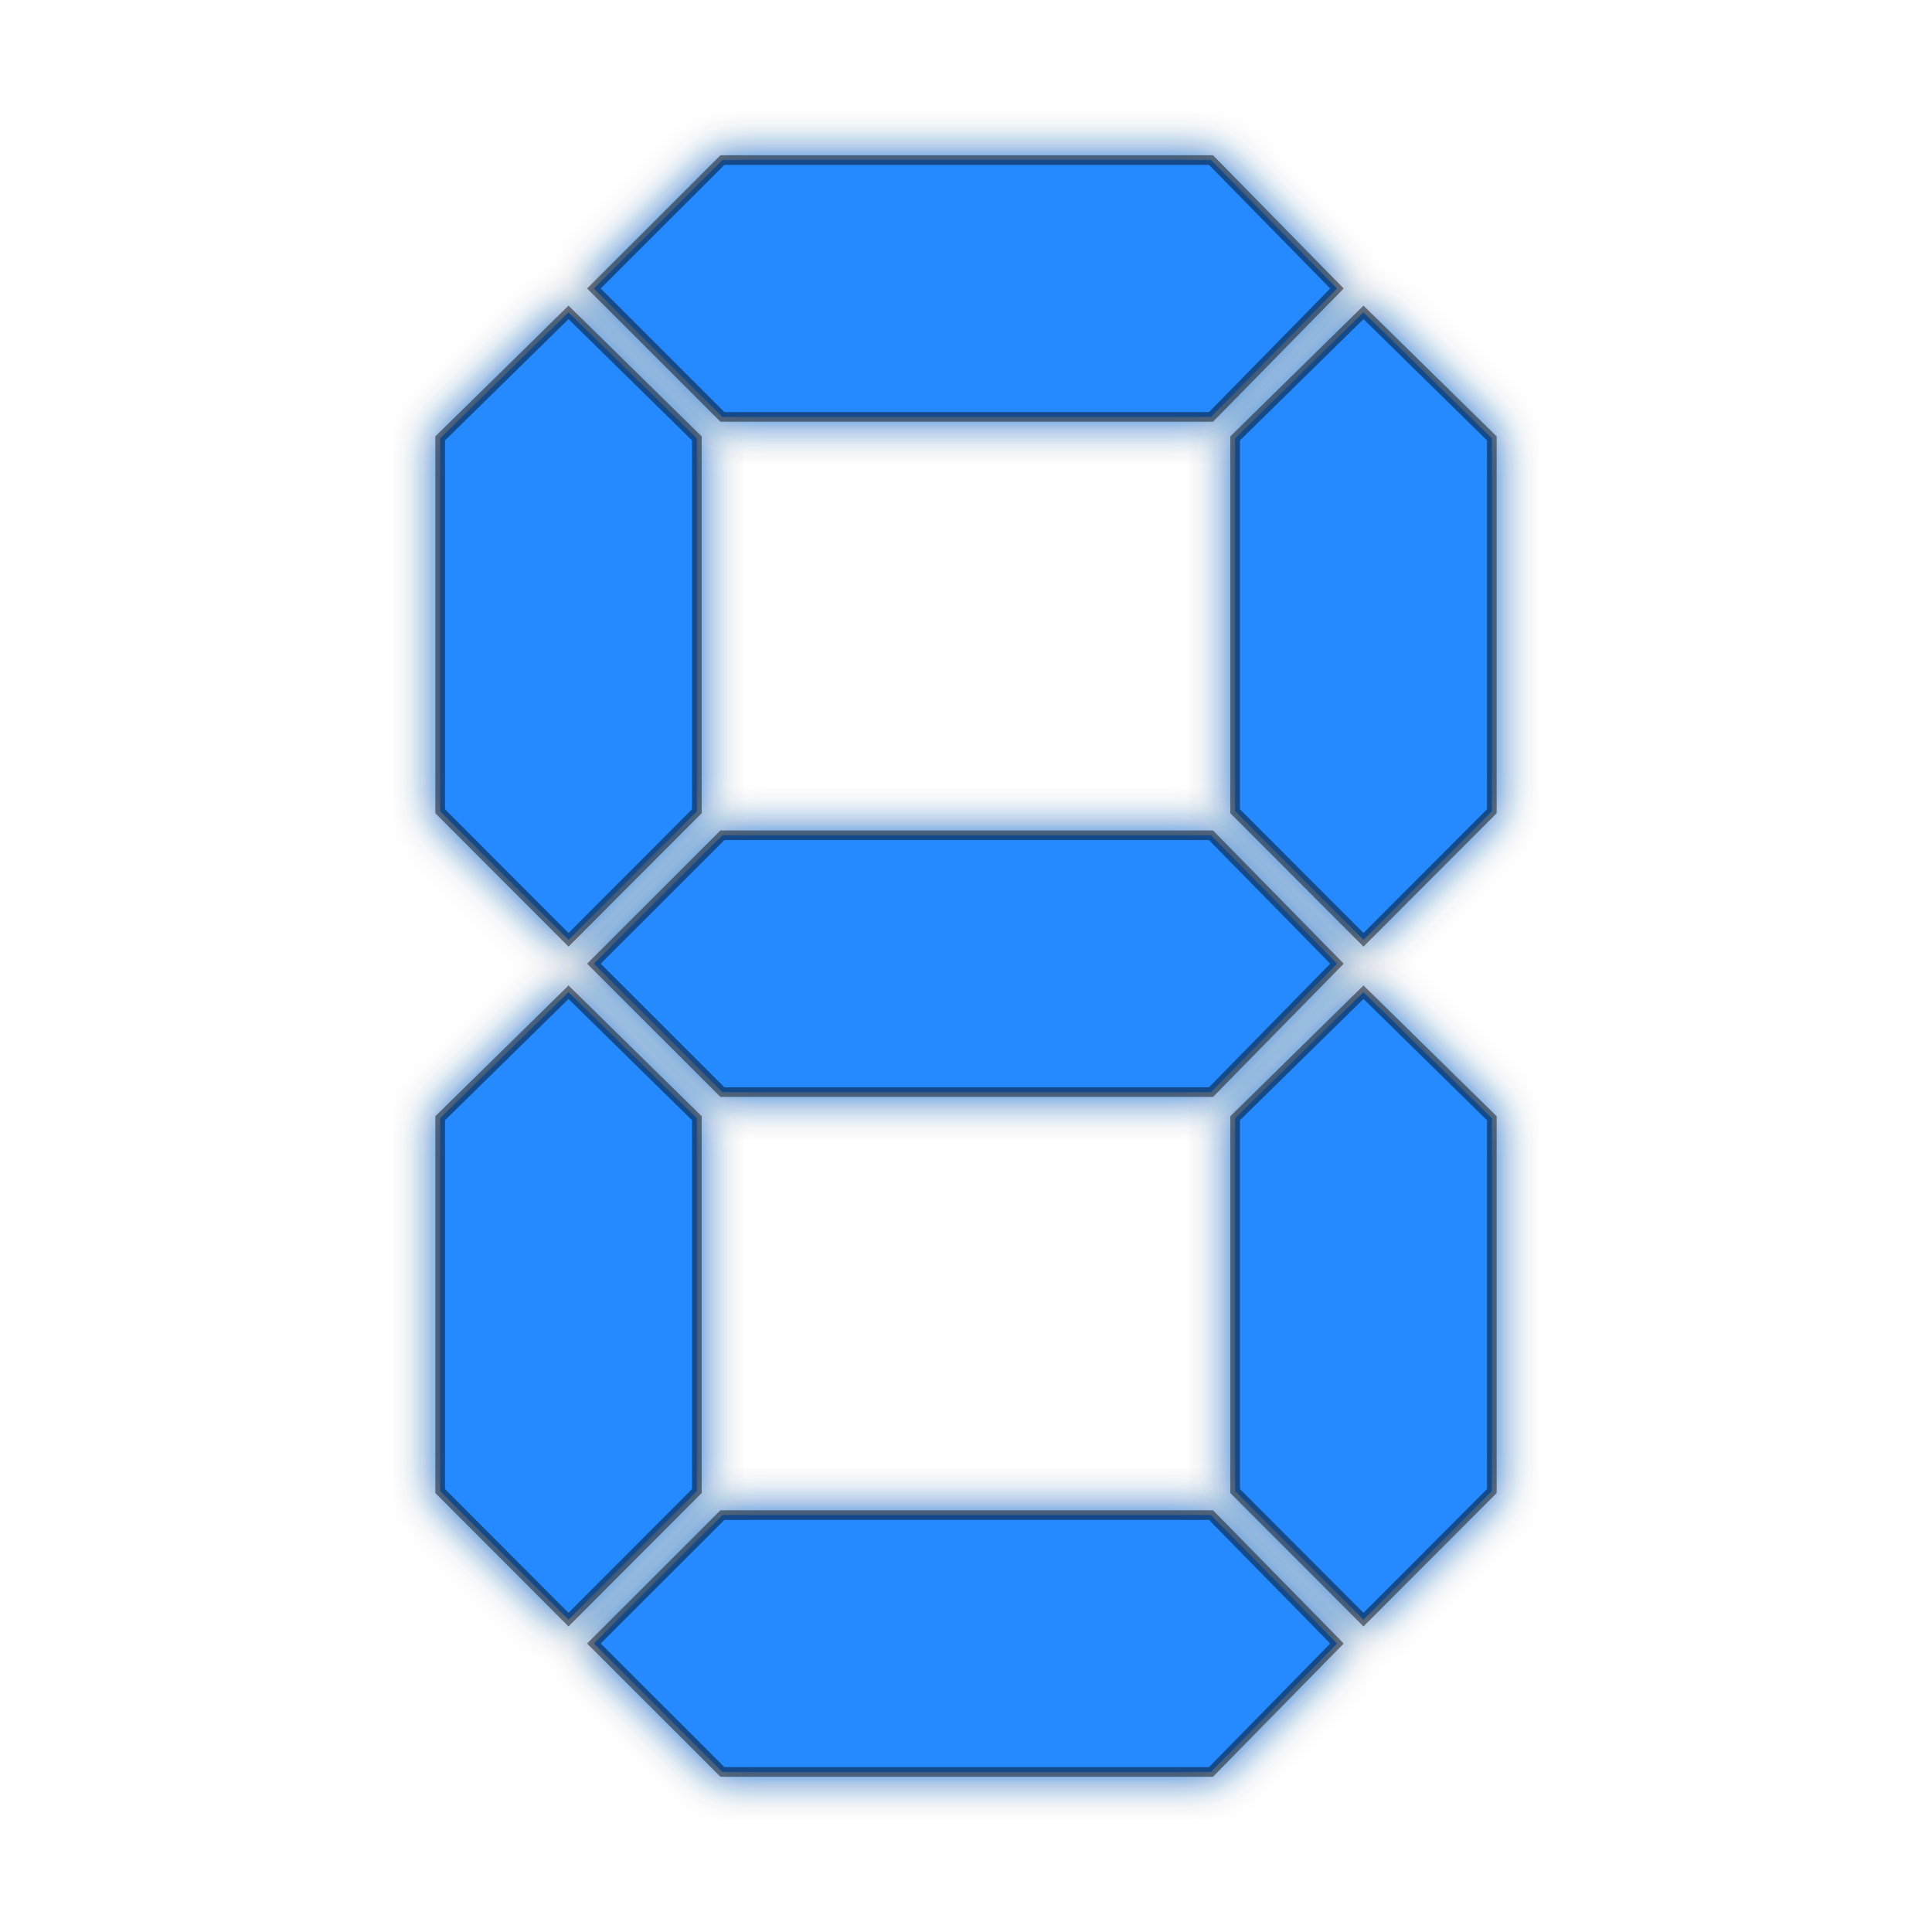
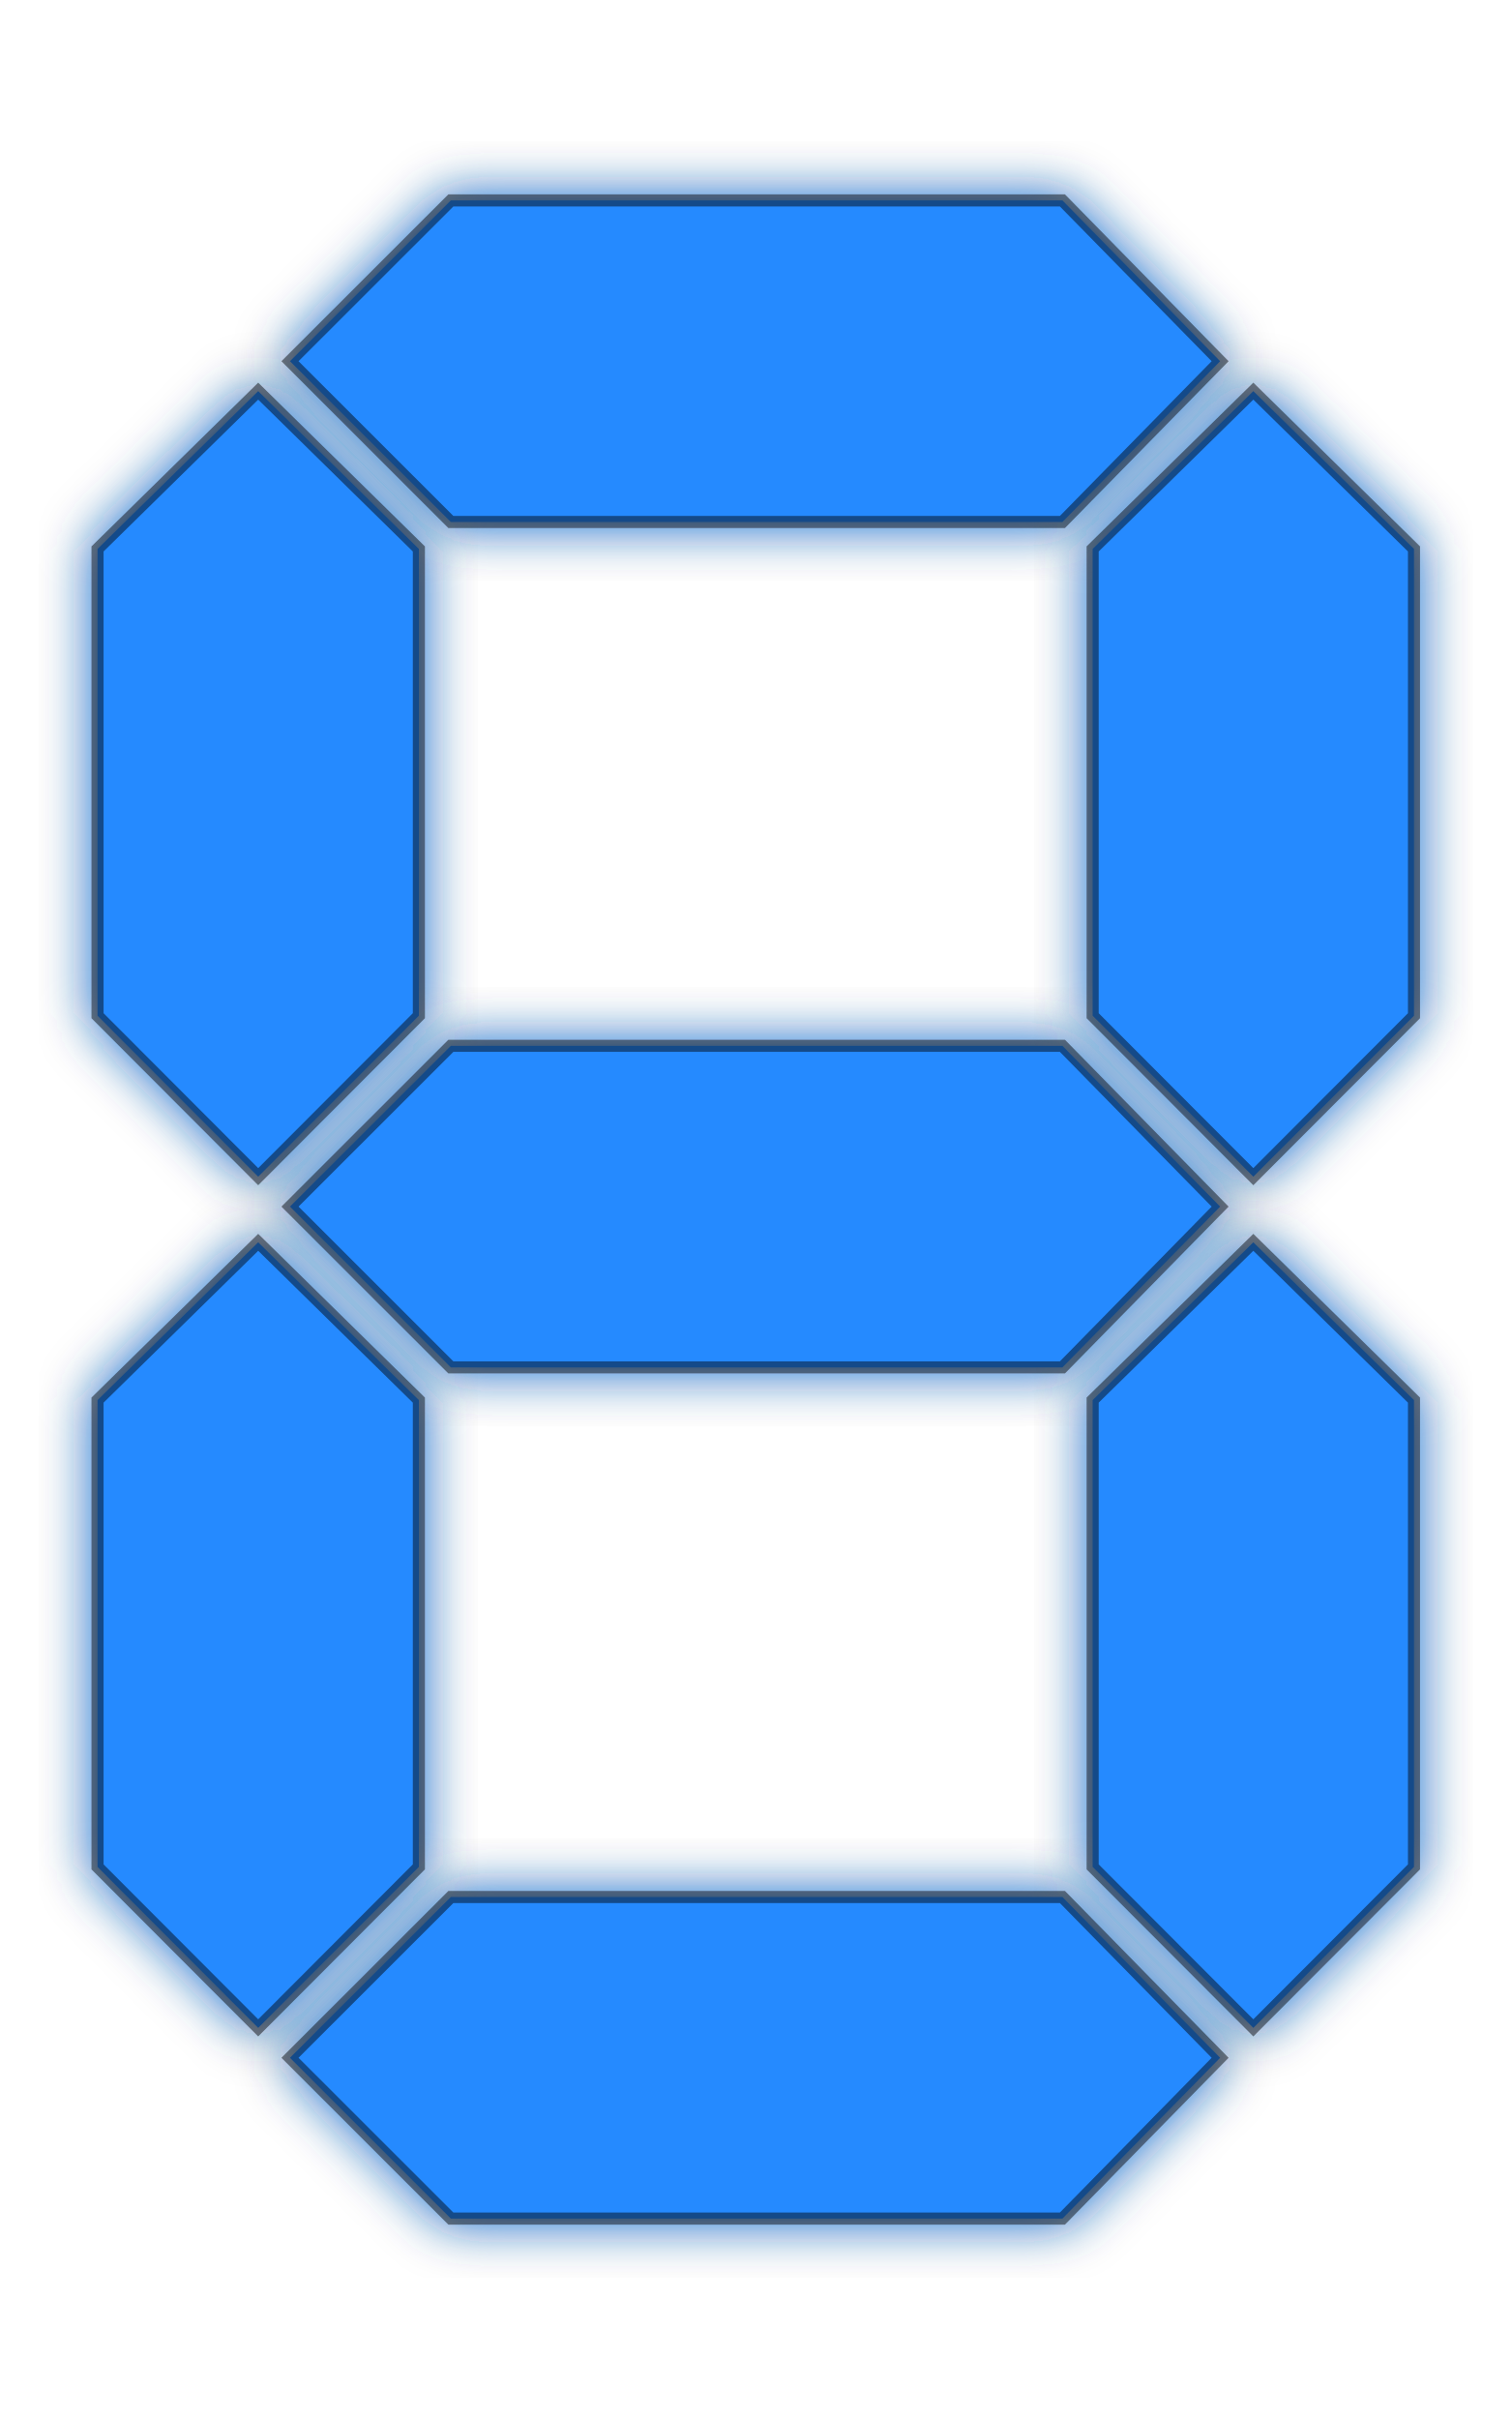
- <svg xmlns="http://www.w3.org/2000/svg" width="200" height="200" id="svg4591" version="1.0">
+ <svg xmlns="http://www.w3.org/2000/svg" width="125" height="200" id="svg4591" version="1.0">
  <defs id="defs4593">
    <filter id="filter4128" x="-0.181" width="1.363" y="-0.076" height="1.152">
      <feGaussianBlur stdDeviation="2.083" id="feGaussianBlur4130" />
    </filter>
    <filter id="filter4132" x="-0.064" width="1.128" y="-0.181" height="1.362">
      <feGaussianBlur stdDeviation="2.083" id="feGaussianBlur4134" />
    </filter>
    <filter id="filter4140" x="-0.181" width="1.363" y="-0.076" height="1.152">
      <feGaussianBlur stdDeviation="2.083" id="feGaussianBlur4142" />
    </filter>
    <filter id="filter4144" x="-0.064" width="1.128" y="-0.181" height="1.362">
      <feGaussianBlur stdDeviation="2.083" id="feGaussianBlur4146" />
    </filter>
    <filter id="filter4148" x="-0.064" width="1.128" y="-0.181" height="1.362">
      <feGaussianBlur stdDeviation="2.083" id="feGaussianBlur4150" />
    </filter>
    <filter id="filter4124" x="-0.181" width="1.363" y="-0.076" height="1.152">
      <feGaussianBlur stdDeviation="2.083" id="feGaussianBlur4126" />
    </filter>
    <filter id="filter4136" x="-0.181" width="1.363" y="-0.076" height="1.152">
      <feGaussianBlur stdDeviation="2.083" id="feGaussianBlur4138" />
    </filter>
  </defs>
  <g id="layer1" transform="translate(-53.63662,-54.14749)">
-     <g id="g4250" transform="translate(-16.63372,-270.903)">
+     <g id="g4250" transform="translate(-54.13372,-270.903)">
      <path id="path1872" d="M 208.672,354.915 L 195.632,368.208 L 145.055,368.208 L 131.752,354.915 L 145.055,341.621 L 195.632,341.621 L 208.672,354.915 z" style="fill:#258aff;fill-opacity:1;fill-rule:evenodd;stroke:#000000;stroke-width:1px;stroke-linecap:butt;stroke-linejoin:miter;stroke-opacity:1;filter:url(#filter4148)" />
      <path id="path2779" d="M 208.672,424.811 L 195.632,438.105 L 145.055,438.105 L 131.752,424.811 L 145.055,411.518 L 195.632,411.518 L 208.672,424.811 z" style="fill:#258aff;fill-opacity:1;fill-rule:evenodd;stroke:#000000;stroke-width:1px;stroke-linecap:butt;stroke-linejoin:miter;stroke-opacity:1;filter:url(#filter4144)" />
      <path id="path2781" d="M 129.123,357.389 L 142.41,370.435 L 142.41,409.029 L 129.123,422.337 L 115.836,409.029 L 115.836,370.435 L 129.123,357.389 z" style="fill:#258aff;fill-opacity:1;fill-rule:evenodd;stroke:#000000;stroke-width:1px;stroke-linecap:butt;stroke-linejoin:miter;stroke-opacity:1;filter:url(#filter4140)" />
      <path id="path2789" d="M 211.418,357.389 L 224.705,370.435 L 224.705,409.029 L 211.418,422.337 L 198.131,409.029 L 198.131,370.435 L 211.418,357.389 z" style="fill:#258aff;fill-opacity:1;fill-rule:evenodd;stroke:#000000;stroke-width:1px;stroke-linecap:butt;stroke-linejoin:miter;stroke-opacity:1;filter:url(#filter4136)" />
      <path id="path2791" d="M 208.672,495.186 L 195.632,508.479 L 145.055,508.479 L 131.752,495.186 L 145.055,481.893 L 195.632,481.893 L 208.672,495.186 z" style="fill:#258aff;fill-opacity:1;fill-rule:evenodd;stroke:#000000;stroke-width:1px;stroke-linecap:butt;stroke-linejoin:miter;stroke-opacity:1;filter:url(#filter4132)" />
      <path id="path2793" d="M 129.123,427.764 L 142.41,440.81 L 142.41,479.403 L 129.123,492.712 L 115.836,479.403 L 115.836,440.81 L 129.123,427.764 z" style="fill:#258aff;fill-opacity:1;fill-rule:evenodd;stroke:#000000;stroke-width:1px;stroke-linecap:butt;stroke-linejoin:miter;stroke-opacity:1;filter:url(#filter4128)" />
      <path id="path2795" d="M 211.418,427.764 L 224.705,440.81 L 224.705,479.403 L 211.418,492.712 L 198.131,479.403 L 198.131,440.81 L 211.418,427.764 z" style="fill:#258aff;fill-opacity:1;fill-rule:evenodd;stroke:#000000;stroke-width:1px;stroke-linecap:butt;stroke-linejoin:miter;stroke-opacity:1;filter:url(#filter4124)" />
      <path style="fill:#258aff;fill-opacity:1;fill-rule:evenodd;stroke:#000000;stroke-width:1px;stroke-linecap:butt;stroke-linejoin:miter;stroke-opacity:0.463" d="M 208.672,354.915 L 195.632,368.208 L 145.055,368.208 L 131.752,354.915 L 145.055,341.621 L 195.632,341.621 L 208.672,354.915 z" id="path4152" />
      <path style="fill:#258aff;fill-opacity:1;fill-rule:evenodd;stroke:#000000;stroke-width:1px;stroke-linecap:butt;stroke-linejoin:miter;stroke-opacity:0.463" d="M 208.672,424.811 L 195.632,438.105 L 145.055,438.105 L 131.752,424.811 L 145.055,411.518 L 195.632,411.518 L 208.672,424.811 z" id="path4154" />
      <path style="fill:#258aff;fill-opacity:1;fill-rule:evenodd;stroke:#000000;stroke-width:1px;stroke-linecap:butt;stroke-linejoin:miter;stroke-opacity:0.463" d="M 129.123,357.389 L 142.41,370.435 L 142.41,409.029 L 129.123,422.337 L 115.836,409.029 L 115.836,370.435 L 129.123,357.389 z" id="path4156" />
      <path style="fill:#258aff;fill-opacity:1;fill-rule:evenodd;stroke:#000000;stroke-width:1px;stroke-linecap:butt;stroke-linejoin:miter;stroke-opacity:0.463" d="M 211.418,357.389 L 224.705,370.435 L 224.705,409.029 L 211.418,422.337 L 198.131,409.029 L 198.131,370.435 L 211.418,357.389 z" id="path4158" />
      <path style="fill:#258aff;fill-opacity:1;fill-rule:evenodd;stroke:#000000;stroke-width:1px;stroke-linecap:butt;stroke-linejoin:miter;stroke-opacity:0.463" d="M 208.672,495.186 L 195.632,508.479 L 145.055,508.479 L 131.752,495.186 L 145.055,481.893 L 195.632,481.893 L 208.672,495.186 z" id="path4160" />
      <path style="fill:#258aff;fill-opacity:1;fill-rule:evenodd;stroke:#000000;stroke-width:1px;stroke-linecap:butt;stroke-linejoin:miter;stroke-opacity:0.463" d="M 129.123,427.764 L 142.41,440.81 L 142.41,479.403 L 129.123,492.712 L 115.836,479.403 L 115.836,440.81 L 129.123,427.764 z" id="path4162" />
      <path style="fill:#258aff;fill-opacity:1;fill-rule:evenodd;stroke:#000000;stroke-width:1px;stroke-linecap:butt;stroke-linejoin:miter;stroke-opacity:0.463" d="M 211.418,427.764 L 224.705,440.81 L 224.705,479.403 L 211.418,492.712 L 198.131,479.403 L 198.131,440.81 L 211.418,427.764 z" id="path4164" />
    </g>
  </g>
</svg>
